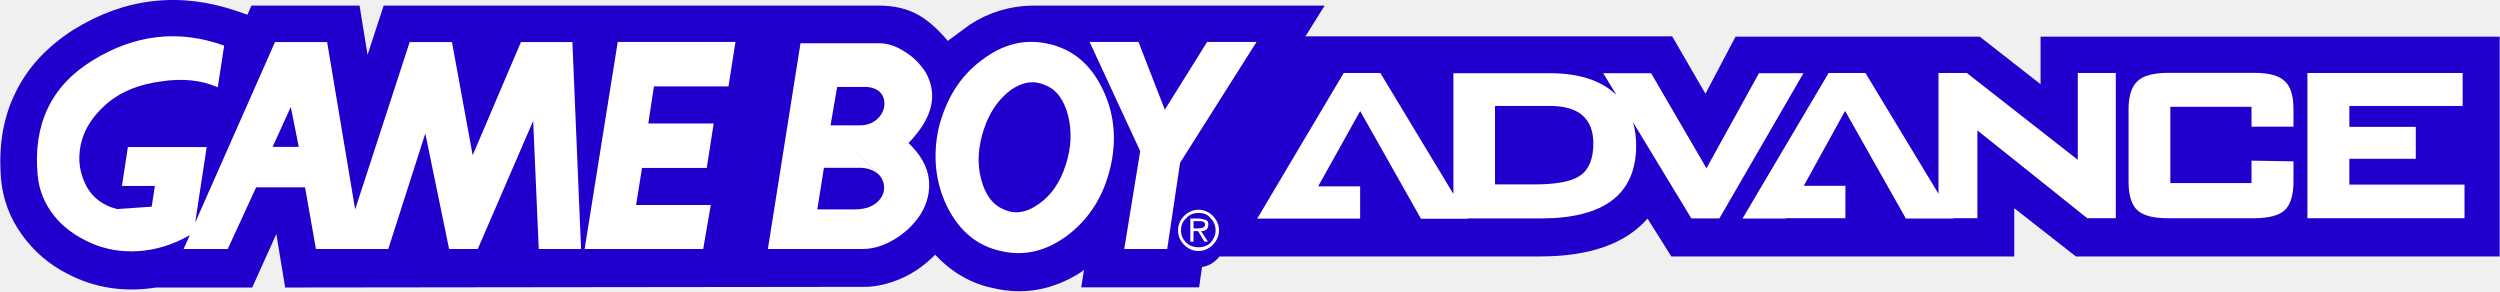
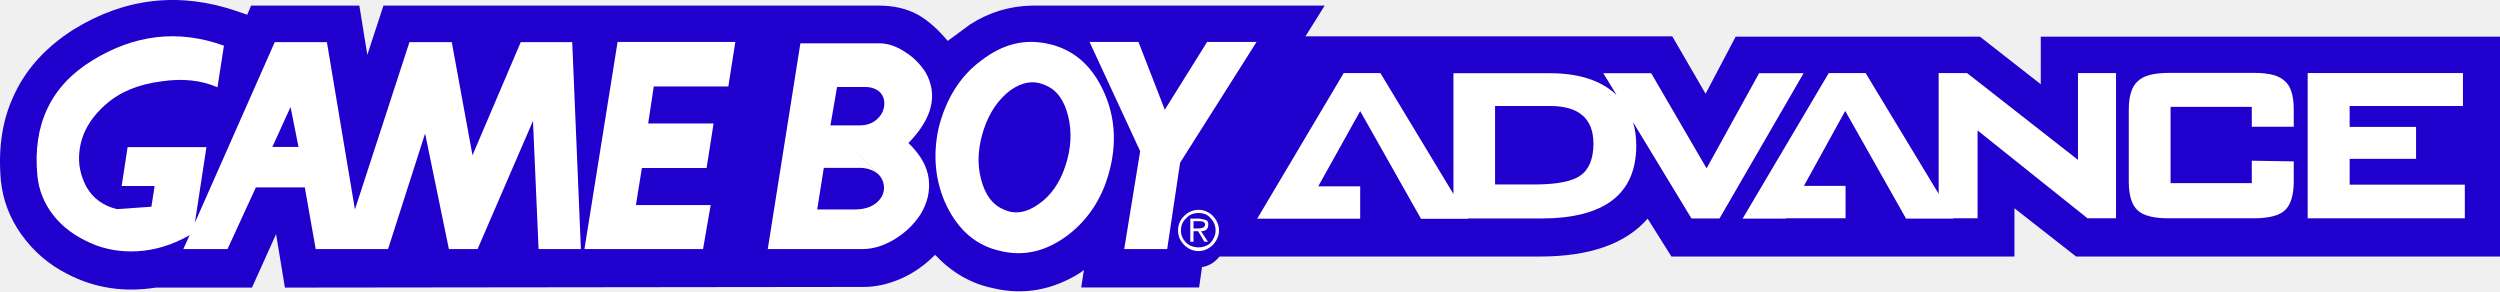
- <svg xmlns="http://www.w3.org/2000/svg" version="1.1" id="svg2" x="0px" y="0px" width="566.929px" height="66.041px" viewBox="0 0 566.929 66.041" enable-background="new 0 0 566.929 66.041" xml:space="preserve">
-   <path id="path10" fill="#1F00CC" d="M296.042,8.236l4.352-6.971h-66.25c-5.084,0.076-9.82,1.502-14.135,4.274l-5.084,3.736  c-2.234-2.696-4.43-4.584-6.588-5.854c-2.695-1.502-5.699-2.156-9.127-2.156H87.009l-3.66,11.169L81.541,1.266H57.003l-0.885,2.079  l-2.311-0.809c-12.943-4.43-25.383-3.081-37.131,4.198c-5.971,3.813-10.477,8.59-13.25,14.443c-2.85,5.855-3.814,12.364-3.158,19.76  c0.461,4.43,2.002,8.551,4.699,12.287c2.695,3.736,6.123,6.74,10.398,8.897c6.201,3.235,12.941,4.198,19.99,3.081h21.84  l5.469-12.133l2.004,12.133l131.266-0.153c2.852,0,5.701-0.694,8.59-1.964c2.85-1.271,5.314-3.082,7.549-5.316  c3.66,3.891,8.012,6.51,13.096,7.55c6.895,1.656,13.559,0.462,19.836-3.505l0.811-0.617l-0.617,3.968h26.73l0.656-4.622  c1.578-0.23,2.85-1.039,3.967-2.389h72.682c11.17,0,19.373-2.85,24.381-8.589l5.393,8.589h77.768V47.217l13.98,10.938h96.102V8.313  H462.744v10.784L448.955,8.313h-55.387l-6.818,12.942l-7.549-13.02H296.042L296.042,8.236z" />
-   <path id="path12" fill="#FFFFFF" d="M313.027,16.557h-8.318l-19.605,33.009h23.342v-7.318h-9.514l9.514-17.063l13.789,24.42h10.631  v-0.076h16.6c14.367,0,21.57-5.547,21.57-16.523c0-1.888-0.23-3.66-0.732-5.316l13.25,21.84h6.355l19.066-32.932h-10.092  L386.98,38.164l-12.557-21.568h-10.861l3.004,4.93c-3.504-3.313-8.551-4.93-15.137-4.93h-21.84V43.98L313.027,16.557L313.027,16.557  z M338.988,24.028h12.52c6.508,0,9.82,2.851,9.82,8.551c0,3.429-1.039,5.932-3.004,7.241c-1.887,1.348-5.469,2.003-10.477,2.003  h-8.82V24.028H338.988z" />
-   <polygon id="polygon14" fill="#FFFFFF" points="423.033,16.557 414.675,16.557 395.146,49.565 405.007,49.565 405.007,49.488   418.488,49.488 418.488,42.131 409.052,42.131 418.412,25.146 432.201,49.565 442.947,49.565 442.947,49.488 448.416,49.488   448.416,29.575 473.337,49.488 479.808,49.488 479.808,16.557 471.179,16.557 471.179,36.238 446.027,16.557 439.595,16.557   439.595,43.941 " />
-   <path id="path16" fill="#FFFFFF" d="M484.738,18.404c-1.348,1.195-2.041,3.352-2.041,6.434v16.33c0,3.159,0.693,5.316,2.002,6.51  c1.271,1.195,3.582,1.811,6.973,1.811h19.373c3.352,0,5.777-0.616,7.049-1.811c1.271-1.193,2.004-3.351,2.004-6.51v-4.583  l-9.514-0.154v5.085h-18.412V24.221h18.412v4.507h9.514v-3.89c0-3.236-0.732-5.393-2.004-6.434  c-1.271-1.271-3.504-1.887-7.049-1.887h-19.373C488.32,16.557,486.009,17.135,484.738,18.404L484.738,18.404z" />
-   <polygon id="polygon18" fill="#FFFFFF" points="532.769,28.766 532.769,24.028 558.458,24.028 558.458,16.557 523.255,16.557   523.255,49.488 558.882,49.488 558.882,41.862 532.769,41.862 532.769,36.008 547.83,36.008 547.83,28.766 " />
-   <path id="path20" fill="#FFFFFF" d="M50.841,10.354C40.519,6.619,30.542,7.813,20.99,13.706C11.554,19.483,7.433,28.304,8.55,39.82  c0.307,3.352,1.578,6.433,3.736,9.129c2.156,2.696,4.93,4.621,8.242,6.123c3.35,1.503,6.895,2.08,10.631,1.888  c4.121-0.231,7.857-1.425,11.516-3.429l0.385-0.23l-1.424,3.158H51.65l6.434-13.981h11.092l2.465,13.981h16.41l8.396-26.191  l5.393,26.191h6.508l12.557-29.041l1.271,29.041h9.592l-1.965-46.914H118.13l-10.938,25.652l-4.699-25.652h-9.592L80.539,47.484  L74.183,9.545H62.359L44.255,50.489l2.619-17.141H29.001l-1.348,8.821h7.473l-0.732,4.698l-7.857,0.54  c-3.158-0.809-5.393-2.465-6.895-5.085c-1.271-2.465-1.887-5.007-1.578-7.856c0.385-3.968,2.311-7.55,5.969-10.785  c3.313-2.928,7.551-4.584,12.635-5.238c4.854-0.732,9.129-0.231,12.711,1.348L50.841,10.354L50.841,10.354z M67.751,33.311H61.82  l4.121-9.051L67.751,33.311z" />
-   <polygon id="polygon22" fill="#FFFFFF" points="166.779,9.508 140.085,9.508 132.576,56.46 159.46,56.46 161.193,46.484   144.246,46.484 145.593,38.087 160.269,38.087 161.847,27.996 147.019,27.996 148.291,19.6 165.199,19.6 " />
-   <polygon id="polygon24" fill="#FFFFFF" points="284.949,9.508 273.74,9.508 264.15,24.875 258.179,9.508 247.087,9.508   258.564,34.273 254.945,56.46 264.689,56.46 267.617,36.894 " />
-   <path id="path26" fill="#FFFFFF" d="M237.88,9.97c-5.469-1.271-10.477,0-15.33,3.736c-4.852,3.582-8.012,8.743-9.668,15.253  c-1.424,6.432-0.73,12.518,1.889,17.871c2.773,5.547,6.74,8.898,12.209,10.092c5.393,1.271,10.4,0,15.254-3.659  c4.854-3.736,8.088-8.897,9.59-15.407c1.502-6.432,0.811-12.44-1.887-17.871C247.24,14.515,243.197,11.164,237.88,9.97L237.88,9.97z   M237.072,19.329c2.619,1.04,4.275,3.429,5.162,6.972c0.885,3.582,0.693,7.318-0.617,11.285c-1.271,3.891-3.35,6.818-6.047,8.667  c-2.773,2.003-5.393,2.388-7.857,1.271c-2.619-1.04-4.352-3.429-5.238-6.972c-0.963-3.659-0.617-7.396,0.654-11.285  c1.271-3.813,3.352-6.818,6.047-8.821C231.833,18.559,234.531,18.135,237.072,19.329L237.072,19.329z" />
-   <path id="path28" fill="#FFFFFF" d="M205.025,11.626c-1.887-1.194-3.736-1.81-5.545-1.81h-17.949l-7.396,46.644h21.57  c2.311,0,4.699-0.731,7.203-2.233c2.465-1.503,4.352-3.352,5.854-5.624c1.58-2.618,2.156-5.161,1.889-7.856  c-0.309-2.928-1.889-5.701-4.623-8.32c5.469-5.623,6.74-10.939,3.891-16.023C208.685,14.515,207.144,12.896,205.025,11.626z   M188.347,28.381l1.502-8.666h6.279c1.58,0,2.773,0.461,3.582,1.348c0.693,0.809,0.963,1.811,0.809,3.004  c-0.154,1.195-0.73,2.157-1.656,3.005c-1.039,0.886-2.311,1.349-3.813,1.349h-6.703l10.861,11.092  c0.887,0.887,1.35,2.042,1.271,3.313c-0.076,1.271-0.693,2.312-1.811,3.236c-1.115,0.885-2.695,1.425-4.852,1.425h-8.475  l1.502-9.437h8.088c1.811,0,3.236,0.539,4.275,1.502L188.347,28.381L188.347,28.381z" />
-   <path id="path30" fill="#FFFFFF" d="M276.437,52.262c0-1.349-0.539-2.389-1.35-3.275c-0.885-0.885-2.002-1.424-3.311-1.424  c-1.271,0-2.389,0.539-3.275,1.424c-0.885,0.887-1.348,1.965-1.348,3.275c0,1.271,0.463,2.311,1.348,3.234  c0.887,0.887,2.004,1.426,3.275,1.426c1.27,0,2.387-0.539,3.311-1.426C275.898,54.572,276.437,53.533,276.437,52.262z   M274.548,49.488c0.693,0.693,1.117,1.656,1.117,2.773c0,1.04-0.461,1.965-1.117,2.773c-0.654,0.654-1.656,1.04-2.771,1.04  c-1.117,0-2.08-0.386-2.773-1.04c-0.811-0.809-1.195-1.732-1.195-2.773c0-1.117,0.387-2.08,1.195-2.773  c0.654-0.809,1.656-1.194,2.773-1.194C272.931,48.294,273.894,48.641,274.548,49.488z" />
-   <path id="path32" fill="#FFFFFF" d="M273.433,49.873l-1.271-0.308h-2.234v5.238h0.732v-2.388h1.039l1.426,2.388h0.809l-1.58-2.388  c1.041,0,1.656-0.462,1.656-1.502C274.048,50.451,273.894,50.027,273.433,49.873z M273.279,50.914c0,0.616-0.617,0.885-1.734,0.885  h-0.885v-1.656h1.424C272.931,50.143,273.279,50.451,273.279,50.914L273.279,50.914z" />
+ <svg xmlns="http://www.w3.org/2000/svg" version="1.1" id="svg2" x="0px" y="0px" width="601.162" height="70.051" viewBox="0 0 601.162 70.051" enable-background="new 0 0 566.929 66.041" xml:space="preserve">
+   <defs id="defs16" />
+   <g id="g32" transform="matrix(1.060649,0,0,1.060649,-0.07522639,0.00263578)">
+     <path d="m 296.042,8.236 4.352,-6.971 h -66.25 c -5.084,0.076 -9.82,1.502 -14.135,4.274 l -5.084,3.736 C 212.691,6.579 210.495,4.691 208.337,3.421 205.642,1.919 202.638,1.265 199.21,1.265 H 87.009 L 83.349,12.434 81.541,1.266 H 57.003 L 56.118,3.345 53.807,2.536 c -12.943,-4.43 -25.383,-3.081 -37.131,4.198 -5.971,3.813 -10.477,8.59 -13.25,14.443 -2.85,5.855 -3.814,12.364 -3.158,19.76 0.461,4.43 2.002,8.551 4.699,12.287 2.695,3.736 6.123,6.74 10.398,8.897 6.201,3.235 12.941,4.198 19.99,3.081 h 21.84 l 5.469,-12.133 2.004,12.133 131.266,-0.153 c 2.852,0 5.701,-0.694 8.59,-1.964 2.85,-1.271 5.314,-3.082 7.549,-5.316 3.66,3.891 8.012,6.51 13.096,7.55 6.895,1.656 13.559,0.462 19.836,-3.505 l 0.811,-0.617 -0.617,3.968 h 26.73 l 0.656,-4.622 c 1.578,-0.23 2.85,-1.039 3.967,-2.389 h 72.682 c 11.17,0 19.373,-2.85 24.381,-8.589 l 5.393,8.589 h 77.768 V 47.217 l 13.98,10.938 h 96.102 V 8.313 H 462.744 V 19.097 L 448.955,8.313 h -55.387 l -6.818,12.942 -7.549,-13.02 h -83.159 z" id="path10" style="fill:#1f00cc" />
+     <path d="m 313.027,16.557 h -8.318 l -19.605,33.009 h 23.342 v -7.318 h -9.514 l 9.514,-17.063 13.789,24.42 h 10.631 v -0.076 h 16.6 c 14.367,0 21.57,-5.547 21.57,-16.523 0,-1.888 -0.23,-3.66 -0.732,-5.316 l 13.25,21.84 h 6.355 L 408.975,16.598 H 398.883 L 386.98,38.164 374.423,16.596 h -10.861 l 3.004,4.93 c -3.504,-3.313 -8.551,-4.93 -15.137,-4.93 h -21.84 V 43.98 Z m 25.961,7.471 h 12.52 c 6.508,0 9.82,2.851 9.82,8.551 0,3.429 -1.039,5.932 -3.004,7.241 -1.887,1.348 -5.469,2.003 -10.477,2.003 h -8.82 V 24.028 Z" id="path12" style="fill:#ffffff" />
+     <polygon points="405.007,49.565 405.007,49.488 418.488,49.488 418.488,42.131 409.052,42.131 418.412,25.146 432.201,49.565 442.947,49.565 442.947,49.488 448.416,49.488 448.416,29.575 473.337,49.488 479.808,49.488 479.808,16.557 471.179,16.557 471.179,36.238 446.027,16.557 439.595,16.557 439.595,43.941 423.033,16.557 414.675,16.557 395.146,49.565 " id="polygon14" style="fill:#ffffff" />
+     <path d="m 484.738,18.404 c -1.348,1.195 -2.041,3.352 -2.041,6.434 v 16.33 c 0,3.159 0.693,5.316 2.002,6.51 1.271,1.195 3.582,1.811 6.973,1.811 h 19.373 c 3.352,0 5.777,-0.616 7.049,-1.811 1.271,-1.193 2.004,-3.351 2.004,-6.51 v -4.583 l -9.514,-0.154 v 5.085 H 492.172 V 24.221 h 18.412 v 4.507 h 9.514 v -3.89 c 0,-3.236 -0.732,-5.393 -2.004,-6.434 -1.271,-1.271 -3.504,-1.887 -7.049,-1.887 h -19.373 c -3.352,0.04 -5.663,0.618 -6.934,1.887 z" id="path16" style="fill:#ffffff" />
+     <polygon points="558.458,16.557 523.255,16.557 523.255,49.488 558.882,49.488 558.882,41.862 532.769,41.862 532.769,36.008 547.83,36.008 547.83,28.766 532.769,28.766 532.769,24.028 558.458,24.028 " id="polygon18" style="fill:#ffffff" />
+     <path d="M 50.841,10.354 C 40.519,6.619 30.542,7.813 20.99,13.706 11.554,19.483 7.433,28.304 8.55,39.82 c 0.307,3.352 1.578,6.433 3.736,9.129 2.156,2.696 4.93,4.621 8.242,6.123 3.35,1.503 6.895,2.08 10.631,1.888 4.121,-0.231 7.857,-1.425 11.516,-3.429 l 0.385,-0.23 -1.424,3.158 H 51.65 l 6.434,-13.981 h 11.092 l 2.465,13.981 h 16.41 l 8.396,-26.191 5.393,26.191 h 6.508 l 12.557,-29.041 1.271,29.041 h 9.592 L 129.803,9.545 H 118.13 L 107.192,35.197 102.493,9.545 H 92.901 L 80.539,47.484 74.183,9.545 H 62.359 L 44.255,50.489 46.874,33.348 H 29.001 l -1.348,8.821 h 7.473 l -0.732,4.698 -7.857,0.54 c -3.158,-0.809 -5.393,-2.465 -6.895,-5.085 -1.271,-2.465 -1.887,-5.007 -1.578,-7.856 0.385,-3.968 2.311,-7.55 5.969,-10.785 3.313,-2.928 7.551,-4.584 12.635,-5.238 4.854,-0.732 9.129,-0.231 12.711,1.348 z m 16.91,22.957 H 61.82 l 4.121,-9.051 z" id="path20" style="fill:#ffffff" />
+     <polygon points="159.46,56.46 161.193,46.484 144.246,46.484 145.593,38.087 160.269,38.087 161.847,27.996 147.019,27.996 148.291,19.6 165.199,19.6 166.779,9.508 140.085,9.508 132.576,56.46 " id="polygon22" style="fill:#ffffff" />
+     <polygon points="258.179,9.508 247.087,9.508 258.564,34.273 254.945,56.46 264.689,56.46 267.617,36.894 284.949,9.508 273.74,9.508 264.15,24.875 " id="polygon24" style="fill:#ffffff" />
+     <path d="m 237.88,9.97 c -5.469,-1.271 -10.477,0 -15.33,3.736 -4.852,3.582 -8.012,8.743 -9.668,15.253 -1.424,6.432 -0.73,12.518 1.889,17.871 2.773,5.547 6.74,8.898 12.209,10.092 5.393,1.271 10.4,0 15.254,-3.659 4.854,-3.736 8.088,-8.897 9.59,-15.407 1.502,-6.432 0.811,-12.44 -1.887,-17.871 -2.697,-5.47 -6.74,-8.821 -12.057,-10.015 z m -0.808,9.359 c 2.619,1.04 4.275,3.429 5.162,6.972 0.885,3.582 0.693,7.318 -0.617,11.285 -1.271,3.891 -3.35,6.818 -6.047,8.667 -2.773,2.003 -5.393,2.388 -7.857,1.271 -2.619,-1.04 -4.352,-3.429 -5.238,-6.972 -0.963,-3.659 -0.617,-7.396 0.654,-11.285 1.271,-3.813 3.352,-6.818 6.047,-8.821 2.657,-1.887 5.355,-2.311 7.896,-1.117 z" id="path26" style="fill:#ffffff" />
+     <path d="m 205.025,11.626 c -1.887,-1.194 -3.736,-1.81 -5.545,-1.81 h -17.949 l -7.396,46.644 h 21.57 c 2.311,0 4.699,-0.731 7.203,-2.233 2.465,-1.503 4.352,-3.352 5.854,-5.624 1.58,-2.618 2.156,-5.161 1.889,-7.856 -0.309,-2.928 -1.889,-5.701 -4.623,-8.32 5.469,-5.623 6.74,-10.939 3.891,-16.023 -1.234,-1.889 -2.775,-3.508 -4.894,-4.778 z m -16.678,16.755 1.502,-8.666 h 6.279 c 1.58,0 2.773,0.461 3.582,1.348 0.693,0.809 0.963,1.811 0.809,3.004 -0.154,1.195 -0.73,2.157 -1.656,3.005 -1.039,0.886 -2.311,1.349 -3.813,1.349 h -6.703 l 10.861,11.092 c 0.887,0.887 1.35,2.042 1.271,3.313 -0.076,1.271 -0.693,2.312 -1.811,3.236 -1.115,0.885 -2.695,1.425 -4.852,1.425 h -8.475 l 1.502,-9.437 h 8.088 c 1.811,0 3.236,0.539 4.275,1.502 z" id="path28" style="fill:#ffffff" />
+     <path d="m 276.437,52.262 c 0,-1.349 -0.539,-2.389 -1.35,-3.275 -0.885,-0.885 -2.002,-1.424 -3.311,-1.424 -1.271,0 -2.389,0.539 -3.275,1.424 -0.885,0.887 -1.348,1.965 -1.348,3.275 0,1.271 0.463,2.311 1.348,3.234 0.887,0.887 2.004,1.426 3.275,1.426 1.27,0 2.387,-0.539 3.311,-1.426 0.811,-0.924 1.35,-1.963 1.35,-3.234 z m -1.889,-2.774 c 0.693,0.693 1.117,1.656 1.117,2.773 0,1.04 -0.461,1.965 -1.117,2.773 -0.654,0.654 -1.656,1.04 -2.771,1.04 -1.117,0 -2.08,-0.386 -2.773,-1.04 -0.811,-0.809 -1.195,-1.732 -1.195,-2.773 0,-1.117 0.387,-2.08 1.195,-2.773 0.654,-0.809 1.656,-1.194 2.773,-1.194 1.154,0 2.117,0.347 2.771,1.194 z" id="path30" style="fill:#ffffff" />
+     <path d="m 273.433,49.873 -1.271,-0.308 h -2.234 v 5.238 h 0.732 v -2.388 h 1.039 l 1.426,2.388 h 0.809 l -1.58,-2.388 c 1.041,0 1.656,-0.462 1.656,-1.502 0.038,-0.462 -0.116,-0.886 -0.577,-1.04 z m -0.154,1.041 c 0,0.616 -0.617,0.885 -1.734,0.885 h -0.885 v -1.656 h 1.424 c 0.847,0 1.195,0.308 1.195,0.771 z" id="path32" style="fill:#ffffff" />
+   </g>
</svg>
